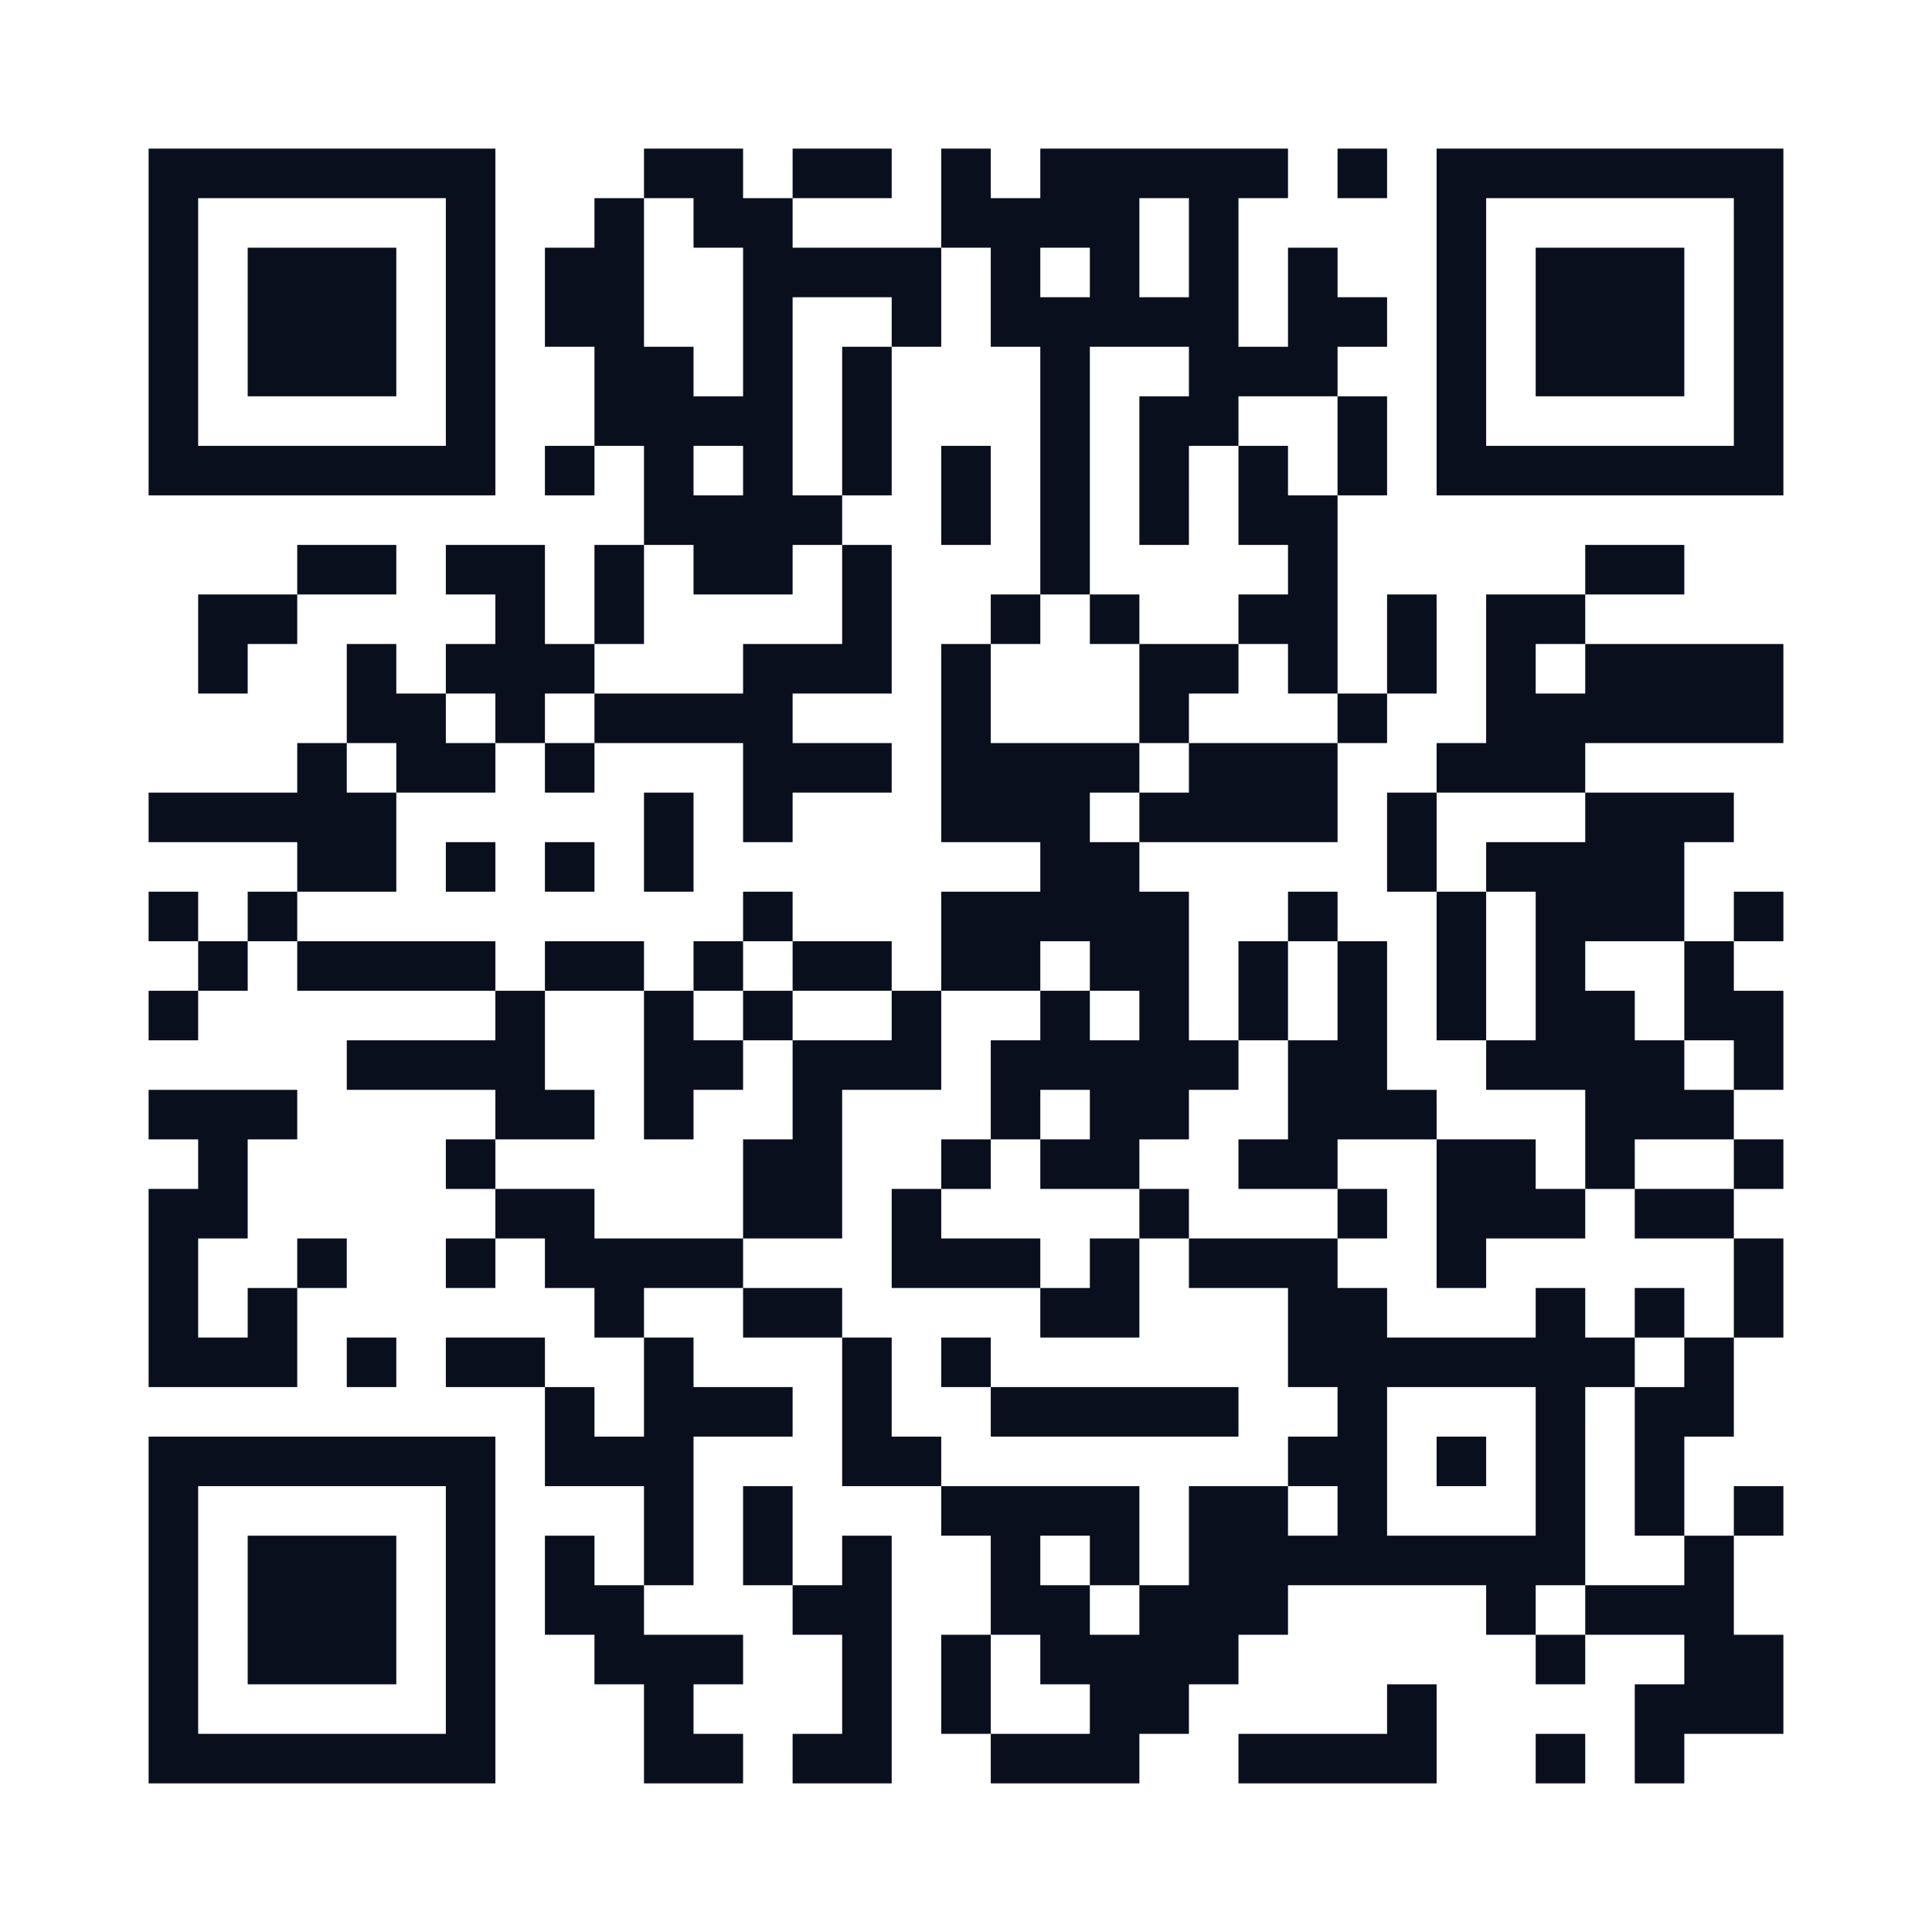
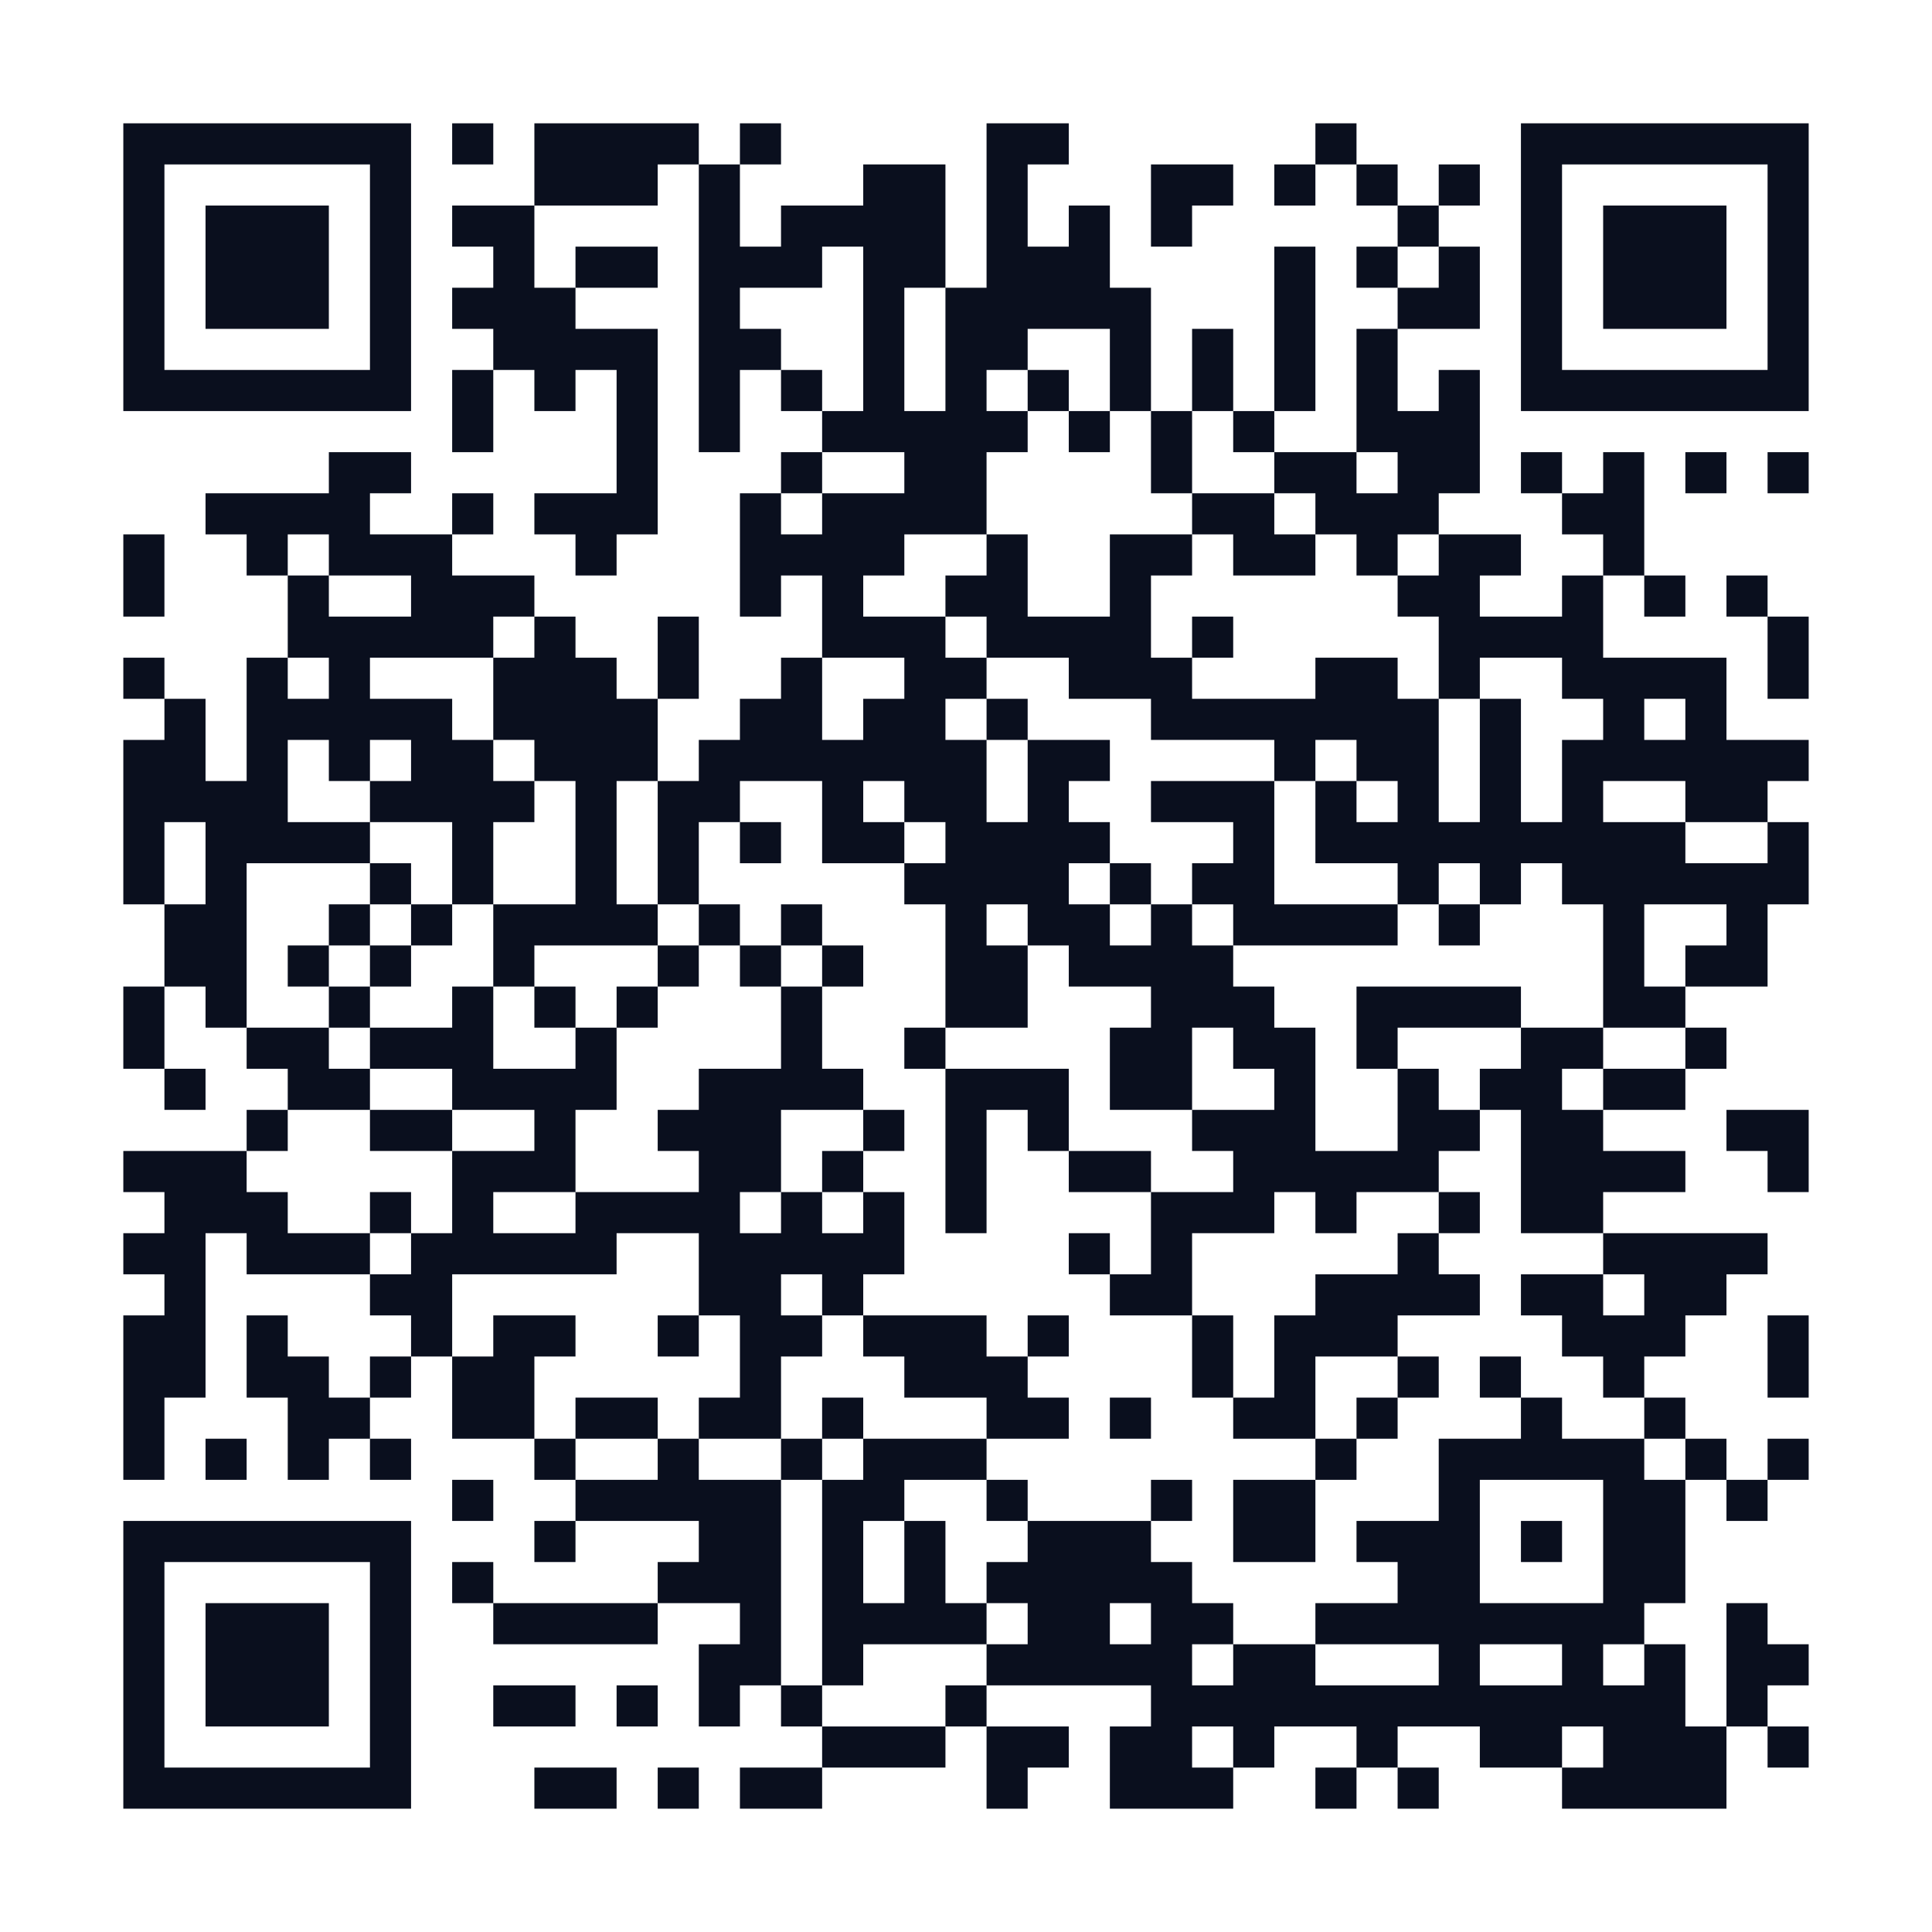
- <svg xmlns="http://www.w3.org/2000/svg" width="312" height="312" class="segno">
-   <g transform="scale(8)">
-     <path fill="#fff" d="M0 0h39v39h-39z" />
-     <path class="qrline" stroke="#0a0f1e" d="M3 3.5h7m3 0h2m1 0h2m1 0h1m1 0h5m1 0h1m1 0h7m-33 1h1m5 0h1m2 0h1m1 0h2m3 0h4m1 0h1m4 0h1m5 0h1m-33 1h1m1 0h3m1 0h1m1 0h2m2 0h4m1 0h1m1 0h1m1 0h1m1 0h1m2 0h1m1 0h3m1 0h1m-33 1h1m1 0h3m1 0h1m1 0h2m2 0h1m2 0h1m1 0h5m1 0h2m1 0h1m1 0h3m1 0h1m-33 1h1m1 0h3m1 0h1m2 0h2m1 0h1m1 0h1m3 0h1m2 0h3m2 0h1m1 0h3m1 0h1m-33 1h1m5 0h1m2 0h4m1 0h1m3 0h1m1 0h2m2 0h1m1 0h1m5 0h1m-33 1h7m1 0h1m1 0h1m1 0h1m1 0h1m1 0h1m1 0h1m1 0h1m1 0h1m1 0h1m1 0h7m-23 1h4m2 0h1m1 0h1m1 0h1m1 0h2m-21 1h2m1 0h2m1 0h1m1 0h2m1 0h1m3 0h1m4 0h1m5 0h2m-30 1h2m4 0h1m1 0h1m4 0h1m2 0h1m1 0h1m2 0h2m1 0h1m1 0h2m-28 1h1m2 0h1m1 0h3m3 0h3m1 0h1m3 0h2m1 0h1m1 0h1m1 0h1m1 0h4m-29 1h2m1 0h1m1 0h4m3 0h1m3 0h1m3 0h1m2 0h6m-30 1h1m1 0h2m1 0h1m3 0h3m1 0h4m1 0h3m2 0h3m-29 1h5m5 0h1m1 0h1m3 0h3m1 0h4m1 0h1m3 0h3m-29 1h2m1 0h1m1 0h1m1 0h1m7 0h2m5 0h1m1 0h4m-31 1h1m1 0h1m9 0h1m3 0h5m2 0h1m2 0h1m1 0h3m1 0h1m-32 1h1m1 0h4m1 0h2m1 0h1m1 0h2m1 0h2m1 0h2m1 0h1m1 0h1m1 0h1m1 0h1m2 0h1m-32 1h1m6 0h1m2 0h1m1 0h1m2 0h1m2 0h1m1 0h1m1 0h1m1 0h1m1 0h1m1 0h2m1 0h2m-29 1h4m2 0h2m1 0h3m1 0h5m1 0h2m2 0h4m1 0h1m-33 1h3m4 0h2m1 0h1m2 0h1m3 0h1m1 0h2m2 0h3m3 0h3m-31 1h1m4 0h1m5 0h2m2 0h1m1 0h2m2 0h2m2 0h2m1 0h1m2 0h1m-33 1h2m5 0h2m3 0h2m1 0h1m4 0h1m3 0h1m1 0h3m1 0h2m-32 1h1m2 0h1m2 0h1m1 0h4m3 0h3m1 0h1m1 0h3m2 0h1m5 0h1m-33 1h1m1 0h1m6 0h1m2 0h2m4 0h2m3 0h2m3 0h1m1 0h1m1 0h1m-33 1h3m1 0h1m1 0h2m2 0h1m3 0h1m1 0h1m6 0h7m1 0h1m-24 1h1m1 0h3m1 0h1m2 0h5m2 0h1m3 0h1m1 0h2m-32 1h7m1 0h3m3 0h2m7 0h2m1 0h1m1 0h1m1 0h1m-31 1h1m5 0h1m3 0h1m1 0h1m3 0h4m1 0h2m1 0h1m3 0h1m1 0h1m1 0h1m-33 1h1m1 0h3m1 0h1m1 0h1m1 0h1m1 0h1m1 0h1m2 0h1m1 0h1m1 0h8m2 0h1m-32 1h1m1 0h3m1 0h1m1 0h2m3 0h2m2 0h2m1 0h3m4 0h1m1 0h3m-32 1h1m1 0h3m1 0h1m2 0h3m2 0h1m1 0h1m1 0h4m6 0h1m2 0h2m-33 1h1m5 0h1m3 0h1m3 0h1m1 0h1m2 0h2m4 0h1m4 0h3m-33 1h7m3 0h2m1 0h2m2 0h3m2 0h4m2 0h1m1 0h1" />
+ <svg xmlns="http://www.w3.org/2000/svg" width="470" height="470" class="segno">
+   <g transform="scale(10)">
+     <path fill="#fff" d="M0 0h47v47h-47z" />
+     <path class="qrline" stroke="#0a0f1e" d="M3 3.5h7m1 0h1m1 0h4m1 0h1m5 0h2m6 0h1m4 0h7m-41 1h1m5 0h1m3 0h3m1 0h1m3 0h2m1 0h1m3 0h2m1 0h1m1 0h1m1 0h1m1 0h1m5 0h1m-41 1h1m1 0h3m1 0h1m1 0h2m4 0h1m1 0h4m1 0h1m1 0h1m1 0h1m5 0h1m2 0h1m1 0h3m1 0h1m-41 1h1m1 0h3m1 0h1m2 0h1m1 0h2m1 0h3m1 0h2m1 0h3m4 0h1m1 0h1m1 0h1m1 0h1m1 0h3m1 0h1m-41 1h1m1 0h3m1 0h1m1 0h3m3 0h1m3 0h1m1 0h5m3 0h1m2 0h2m1 0h1m1 0h3m1 0h1m-41 1h1m5 0h1m2 0h4m1 0h2m2 0h1m1 0h2m2 0h1m1 0h1m1 0h1m1 0h1m3 0h1m5 0h1m-41 1h7m1 0h1m1 0h1m1 0h1m1 0h1m1 0h1m1 0h1m1 0h1m1 0h1m1 0h1m1 0h1m1 0h1m1 0h1m1 0h1m1 0h7m-33 1h1m3 0h1m1 0h1m2 0h5m1 0h1m1 0h1m1 0h1m2 0h3m-28 1h2m5 0h1m3 0h1m2 0h2m4 0h1m2 0h2m1 0h2m1 0h1m1 0h1m1 0h1m1 0h1m-39 1h4m2 0h1m1 0h3m2 0h1m1 0h4m5 0h2m1 0h3m3 0h2m-37 1h1m2 0h1m1 0h3m3 0h1m3 0h4m2 0h1m2 0h2m1 0h2m1 0h1m1 0h2m2 0h1m-37 1h1m3 0h1m2 0h3m5 0h1m1 0h1m2 0h2m2 0h1m6 0h2m2 0h1m1 0h1m1 0h1m-36 1h5m1 0h1m2 0h1m3 0h3m1 0h4m1 0h1m5 0h4m4 0h1m-41 1h1m2 0h1m1 0h1m3 0h3m1 0h1m2 0h1m2 0h2m2 0h3m3 0h2m1 0h1m2 0h4m1 0h1m-40 1h1m1 0h5m1 0h4m2 0h2m1 0h2m1 0h1m3 0h7m1 0h1m2 0h1m1 0h1m-39 1h2m1 0h1m1 0h1m1 0h2m1 0h3m1 0h7m1 0h2m4 0h1m1 0h2m1 0h1m1 0h6m-41 1h4m2 0h4m1 0h1m1 0h2m2 0h1m1 0h2m1 0h1m2 0h3m1 0h1m1 0h1m1 0h1m1 0h1m2 0h2m-40 1h1m1 0h4m2 0h1m2 0h1m1 0h1m1 0h1m1 0h2m1 0h4m3 0h1m1 0h9m2 0h1m-41 1h1m1 0h1m3 0h1m1 0h1m2 0h1m1 0h1m5 0h4m1 0h1m1 0h2m3 0h1m1 0h1m1 0h6m-40 1h2m2 0h1m1 0h1m1 0h4m1 0h1m1 0h1m3 0h1m1 0h2m1 0h1m1 0h4m1 0h1m3 0h1m2 0h1m-39 1h2m1 0h1m1 0h1m2 0h1m3 0h1m1 0h1m1 0h1m2 0h2m1 0h4m9 0h1m1 0h2m-40 1h1m1 0h1m2 0h1m2 0h1m1 0h1m1 0h1m3 0h1m3 0h2m3 0h3m2 0h4m2 0h2m-38 1h1m2 0h2m1 0h3m2 0h1m4 0h1m2 0h1m4 0h2m1 0h2m1 0h1m3 0h2m2 0h1m-38 1h1m2 0h2m2 0h4m2 0h4m2 0h3m1 0h2m2 0h1m2 0h1m1 0h2m1 0h2m-35 1h1m2 0h2m2 0h1m2 0h3m2 0h1m1 0h1m1 0h1m3 0h3m2 0h2m1 0h2m3 0h2m-41 1h3m5 0h3m3 0h2m1 0h1m2 0h1m2 0h2m2 0h5m2 0h4m2 0h1m-40 1h3m2 0h1m1 0h1m2 0h4m1 0h1m1 0h1m1 0h1m4 0h3m1 0h1m2 0h1m1 0h2m-36 1h2m1 0h3m1 0h5m2 0h5m4 0h1m1 0h1m5 0h1m4 0h4m-39 1h1m4 0h2m6 0h2m1 0h1m6 0h2m3 0h4m1 0h2m1 0h2m-39 1h2m1 0h1m3 0h1m1 0h2m2 0h1m1 0h2m1 0h3m1 0h1m3 0h1m1 0h3m4 0h3m2 0h1m-41 1h2m1 0h2m1 0h1m1 0h2m5 0h1m3 0h3m4 0h1m1 0h1m2 0h1m1 0h1m2 0h1m3 0h1m-41 1h1m3 0h2m2 0h2m1 0h2m1 0h2m1 0h1m3 0h2m1 0h1m2 0h2m1 0h1m3 0h1m2 0h1m-38 1h1m1 0h1m1 0h1m1 0h1m3 0h1m2 0h1m2 0h1m1 0h3m8 0h1m2 0h5m1 0h1m1 0h1m-33 1h1m2 0h5m1 0h2m2 0h1m3 0h1m1 0h2m3 0h1m3 0h2m1 0h1m-40 1h7m3 0h1m3 0h2m1 0h1m1 0h1m2 0h3m2 0h2m1 0h3m1 0h1m1 0h2m-38 1h1m5 0h1m1 0h1m4 0h3m1 0h1m1 0h1m1 0h5m5 0h2m3 0h2m-38 1h1m1 0h3m1 0h1m2 0h4m2 0h1m1 0h4m1 0h2m1 0h2m2 0h8m2 0h1m-40 1h1m1 0h3m1 0h1m7 0h2m1 0h1m3 0h5m1 0h2m3 0h1m2 0h1m1 0h1m1 0h2m-41 1h1m1 0h3m1 0h1m2 0h2m1 0h1m1 0h1m1 0h1m3 0h1m4 0h13m1 0h1m-40 1h1m5 0h1m10 0h3m1 0h2m1 0h2m1 0h1m2 0h1m2 0h2m1 0h3m1 0h1m-41 1h7m3 0h2m1 0h1m1 0h2m4 0h1m2 0h3m2 0h1m1 0h1m3 0h4" />
  </g>
</svg>
